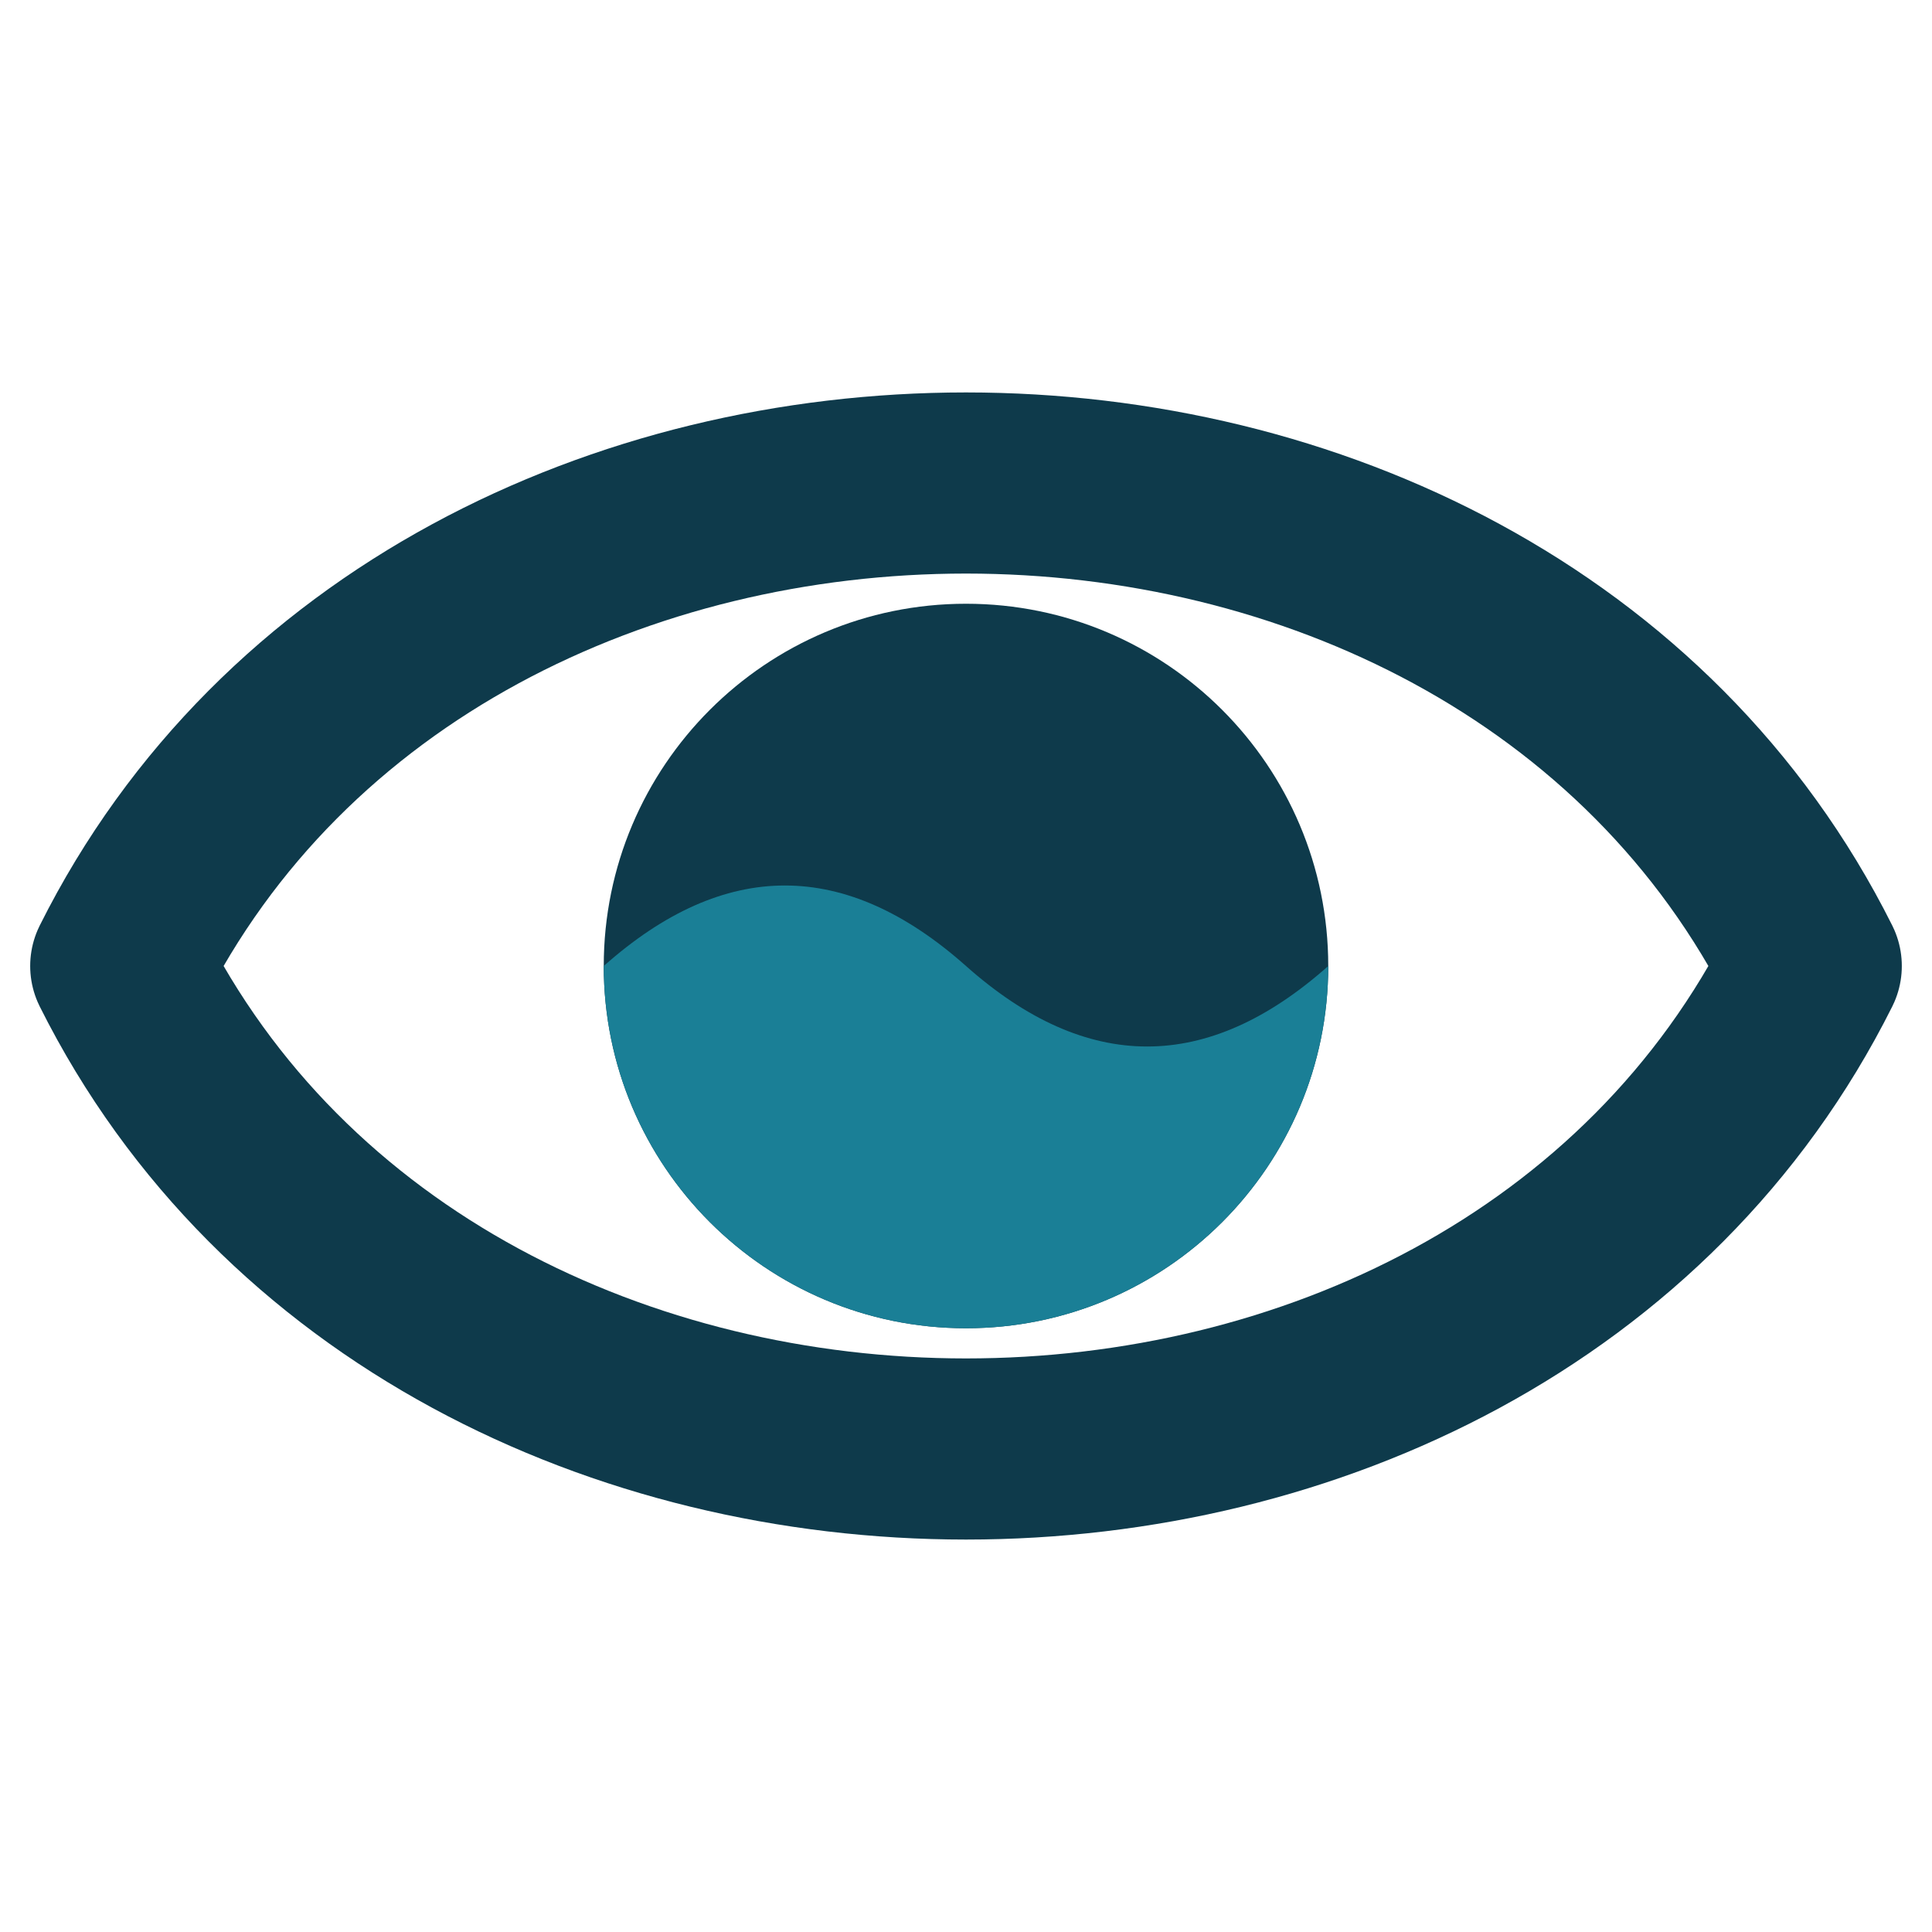
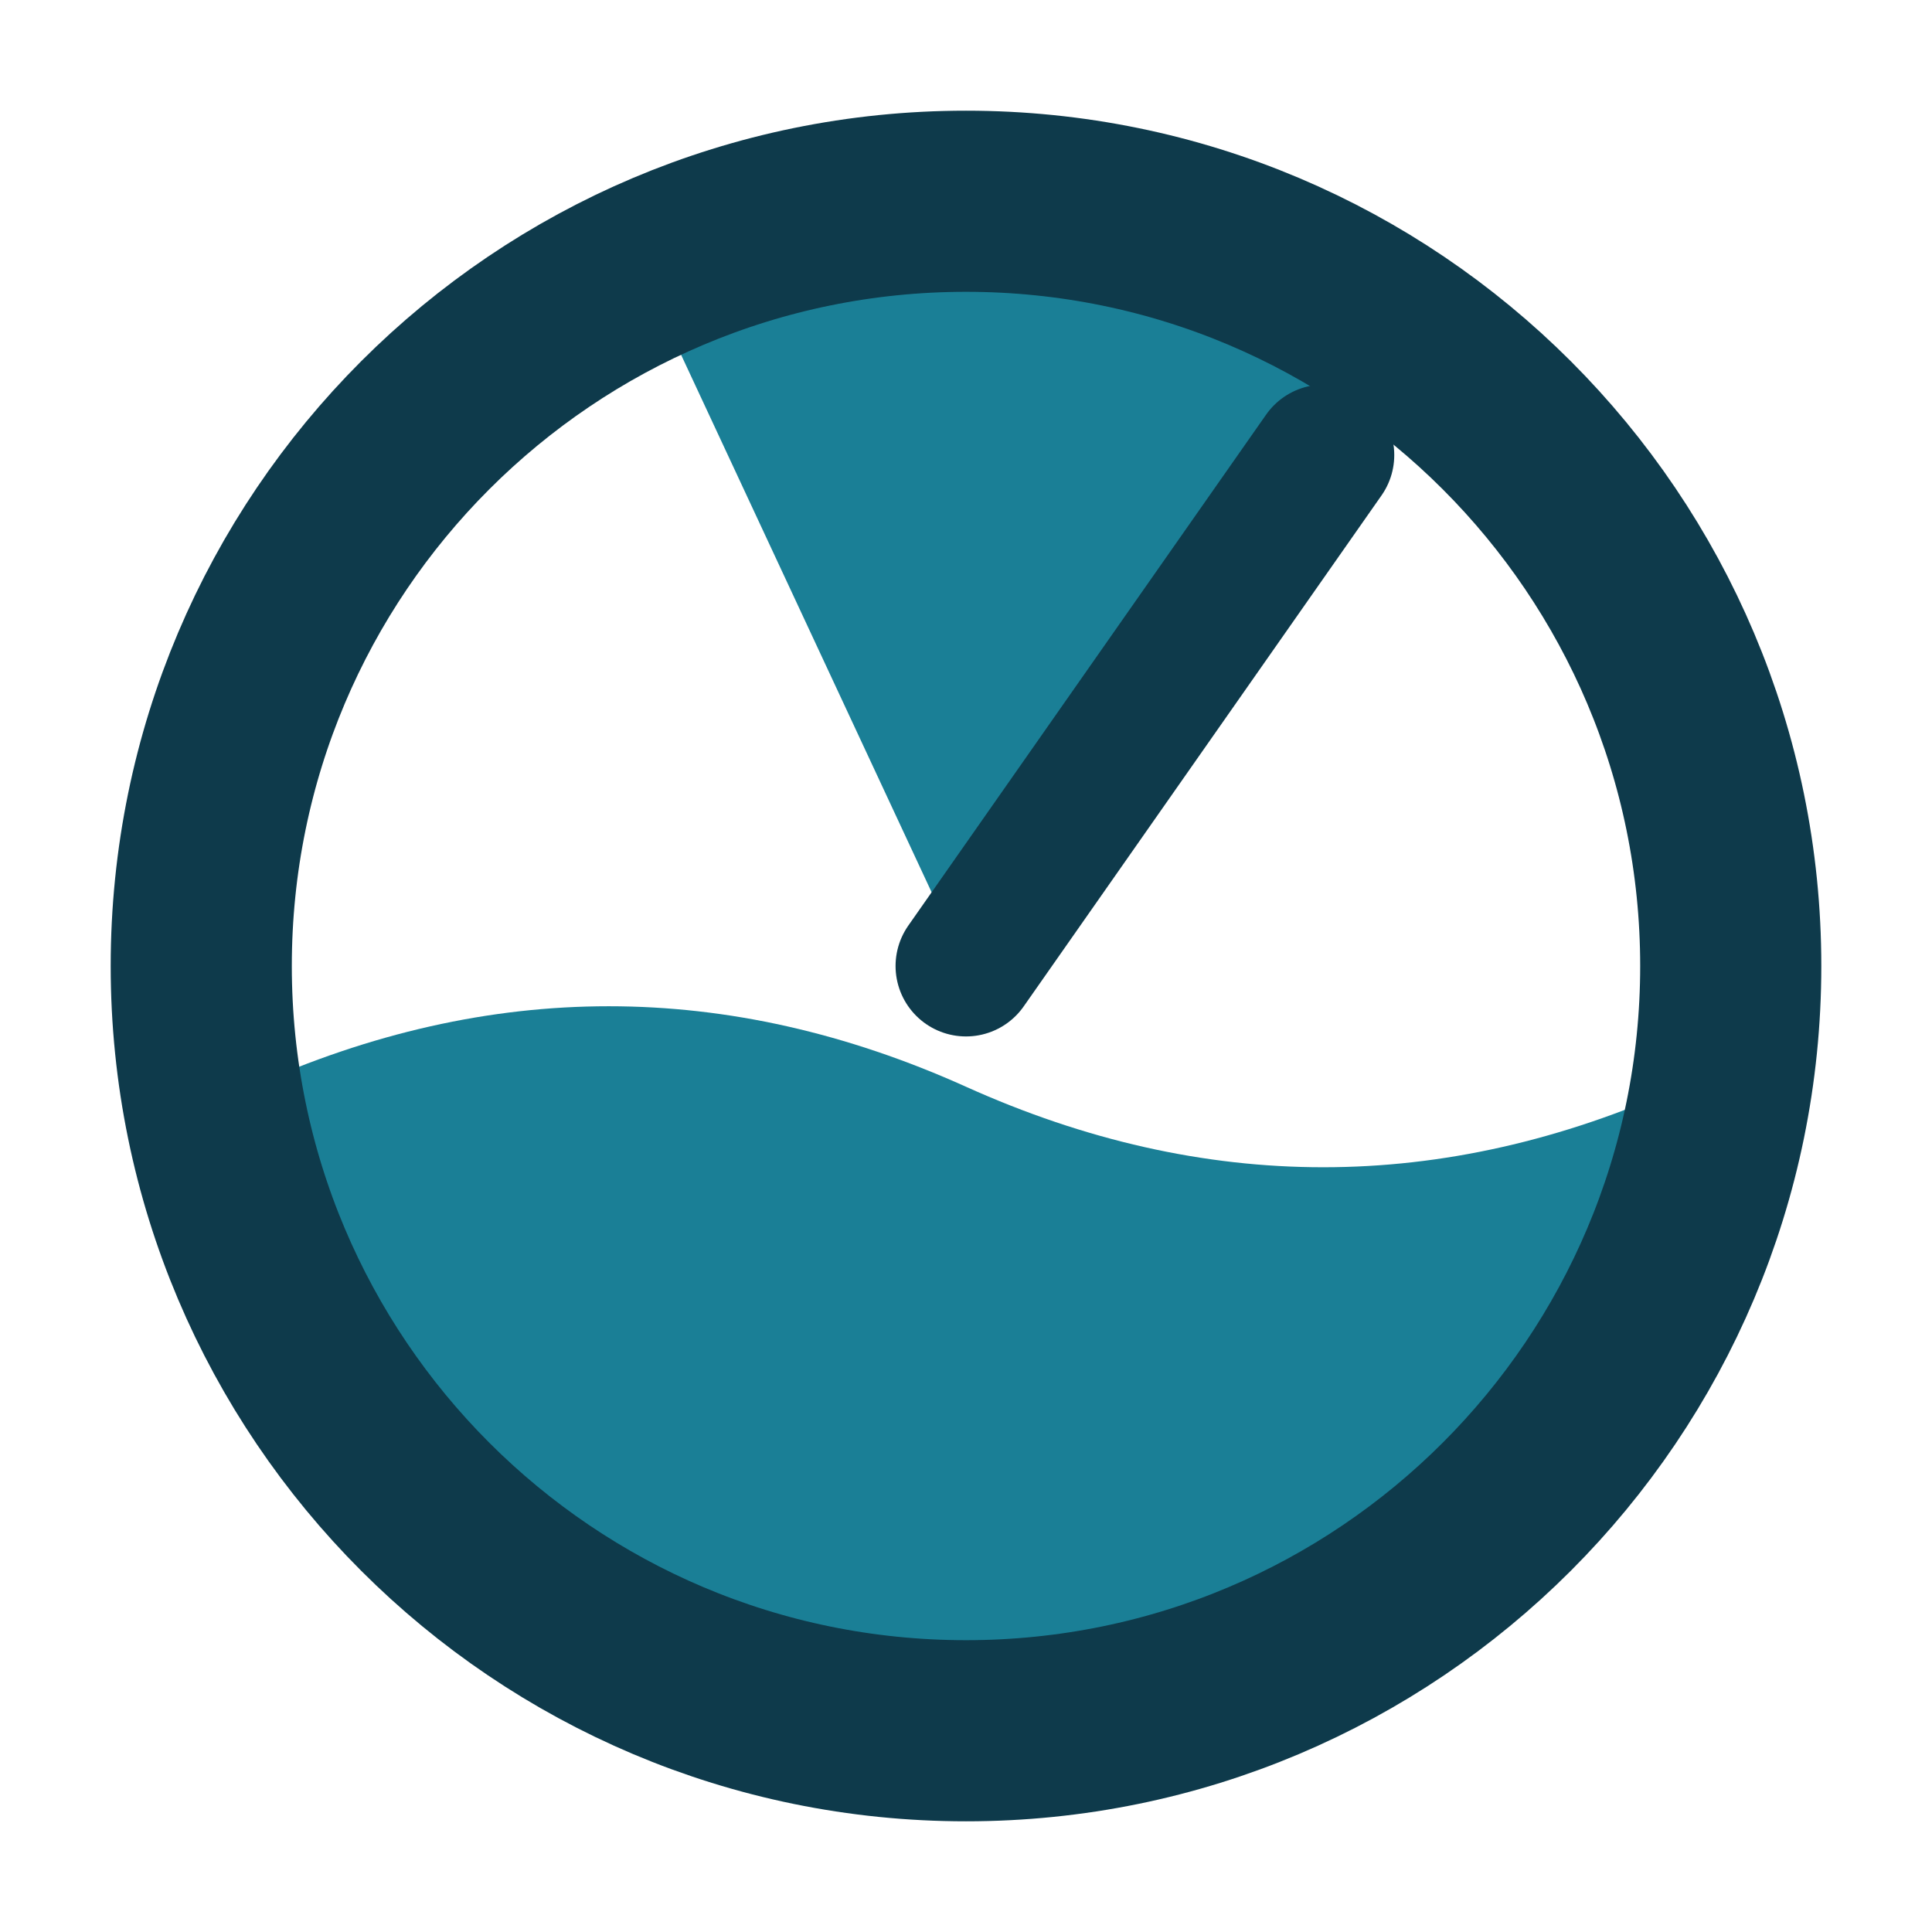
<svg xmlns="http://www.w3.org/2000/svg" viewBox="0 0 96 96" width="16" height="16">
-   <path d="M6 48 C22 16 74 16 90 48 C74 80 22 80 6 48 Z" fill="none" stroke="#0E3A4B" stroke-width="9" stroke-linejoin="round" />
-   <circle cx="48" cy="48" r="18" fill="#0E3A4B" />
-   <path d="M30 48 Q39 40 48 48 T66 48 A18 18 0 0 1 30 48 Z" fill="#1A7F96" />
+   <path d="M48 48 L32.79 15.37 A36 36 0 0 1 68.65 18.51 Z" fill="#1A7F96" />
+   <path d="M12.5 54 Q30.25 46 48 54 T83.5 54 A36 36 0 0 1 12.5 54 Z" fill="#1A7F96" />
+   <circle cx="48" cy="48" r="38" fill="none" stroke="#0E3A4B" stroke-width="9" />
+   <path d="M48 48 L65.78 22.61" stroke="#0E3A4B" stroke-width="7" stroke-linecap="round" />
</svg>
